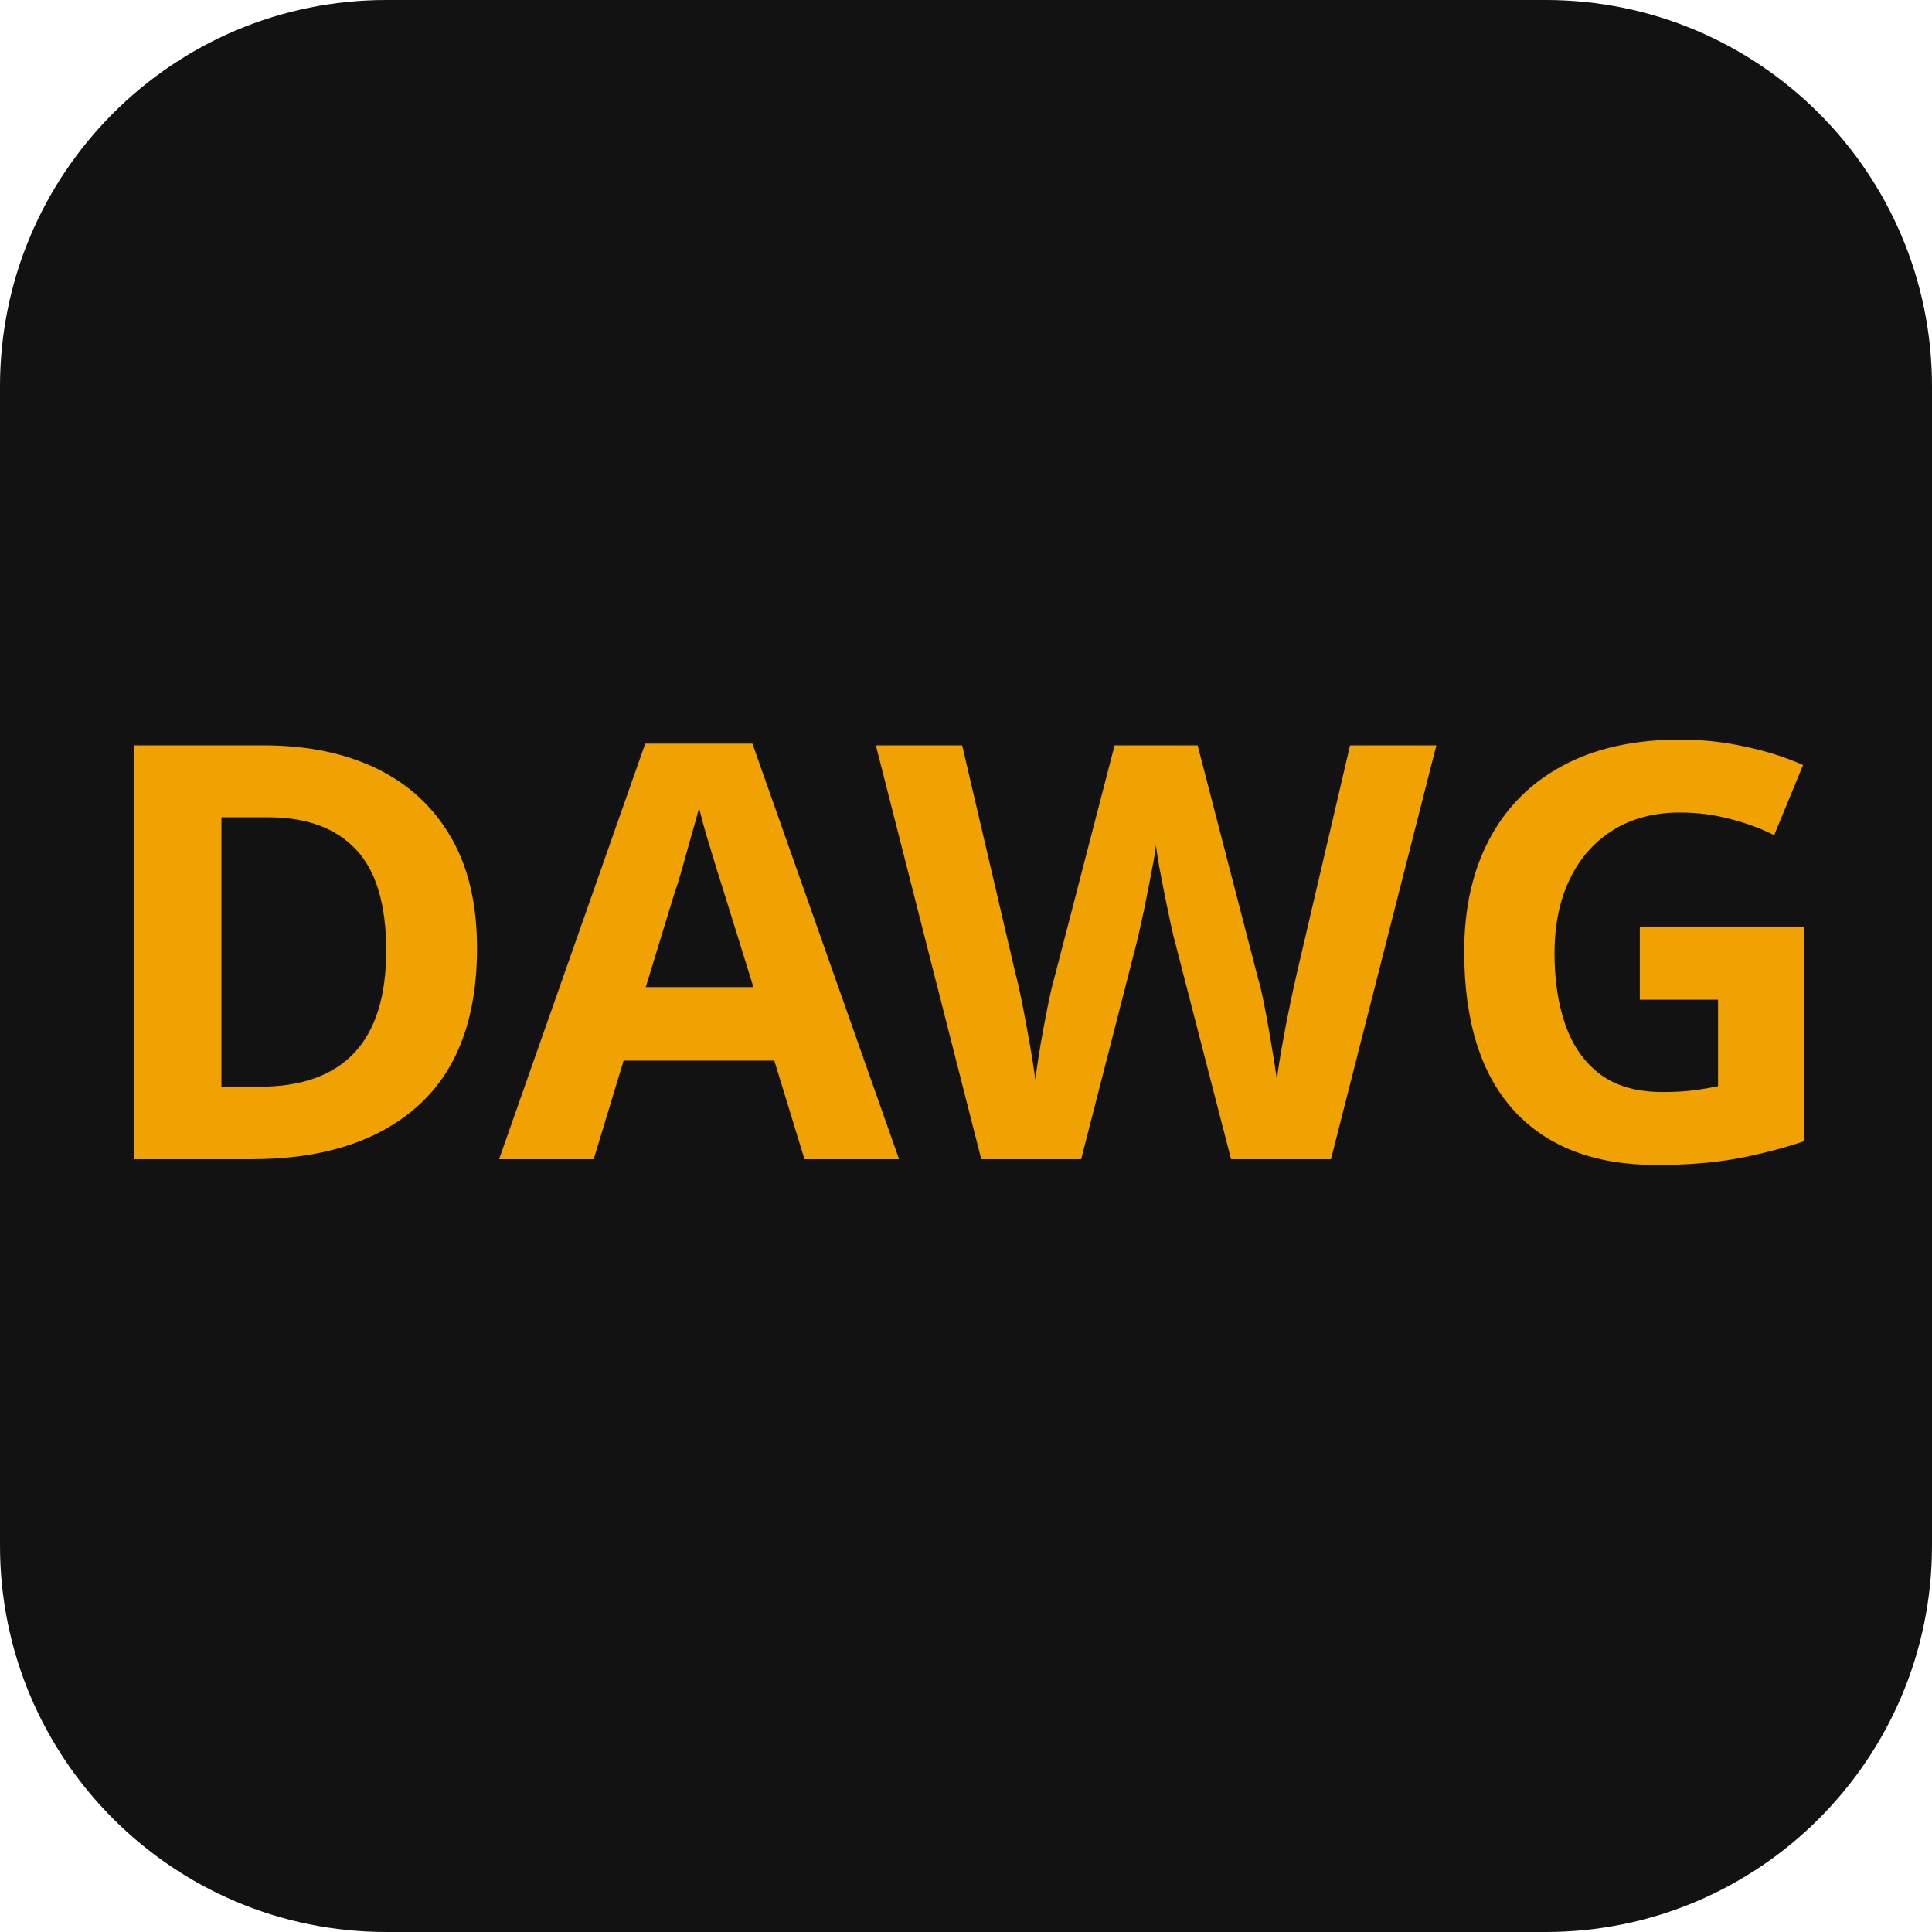
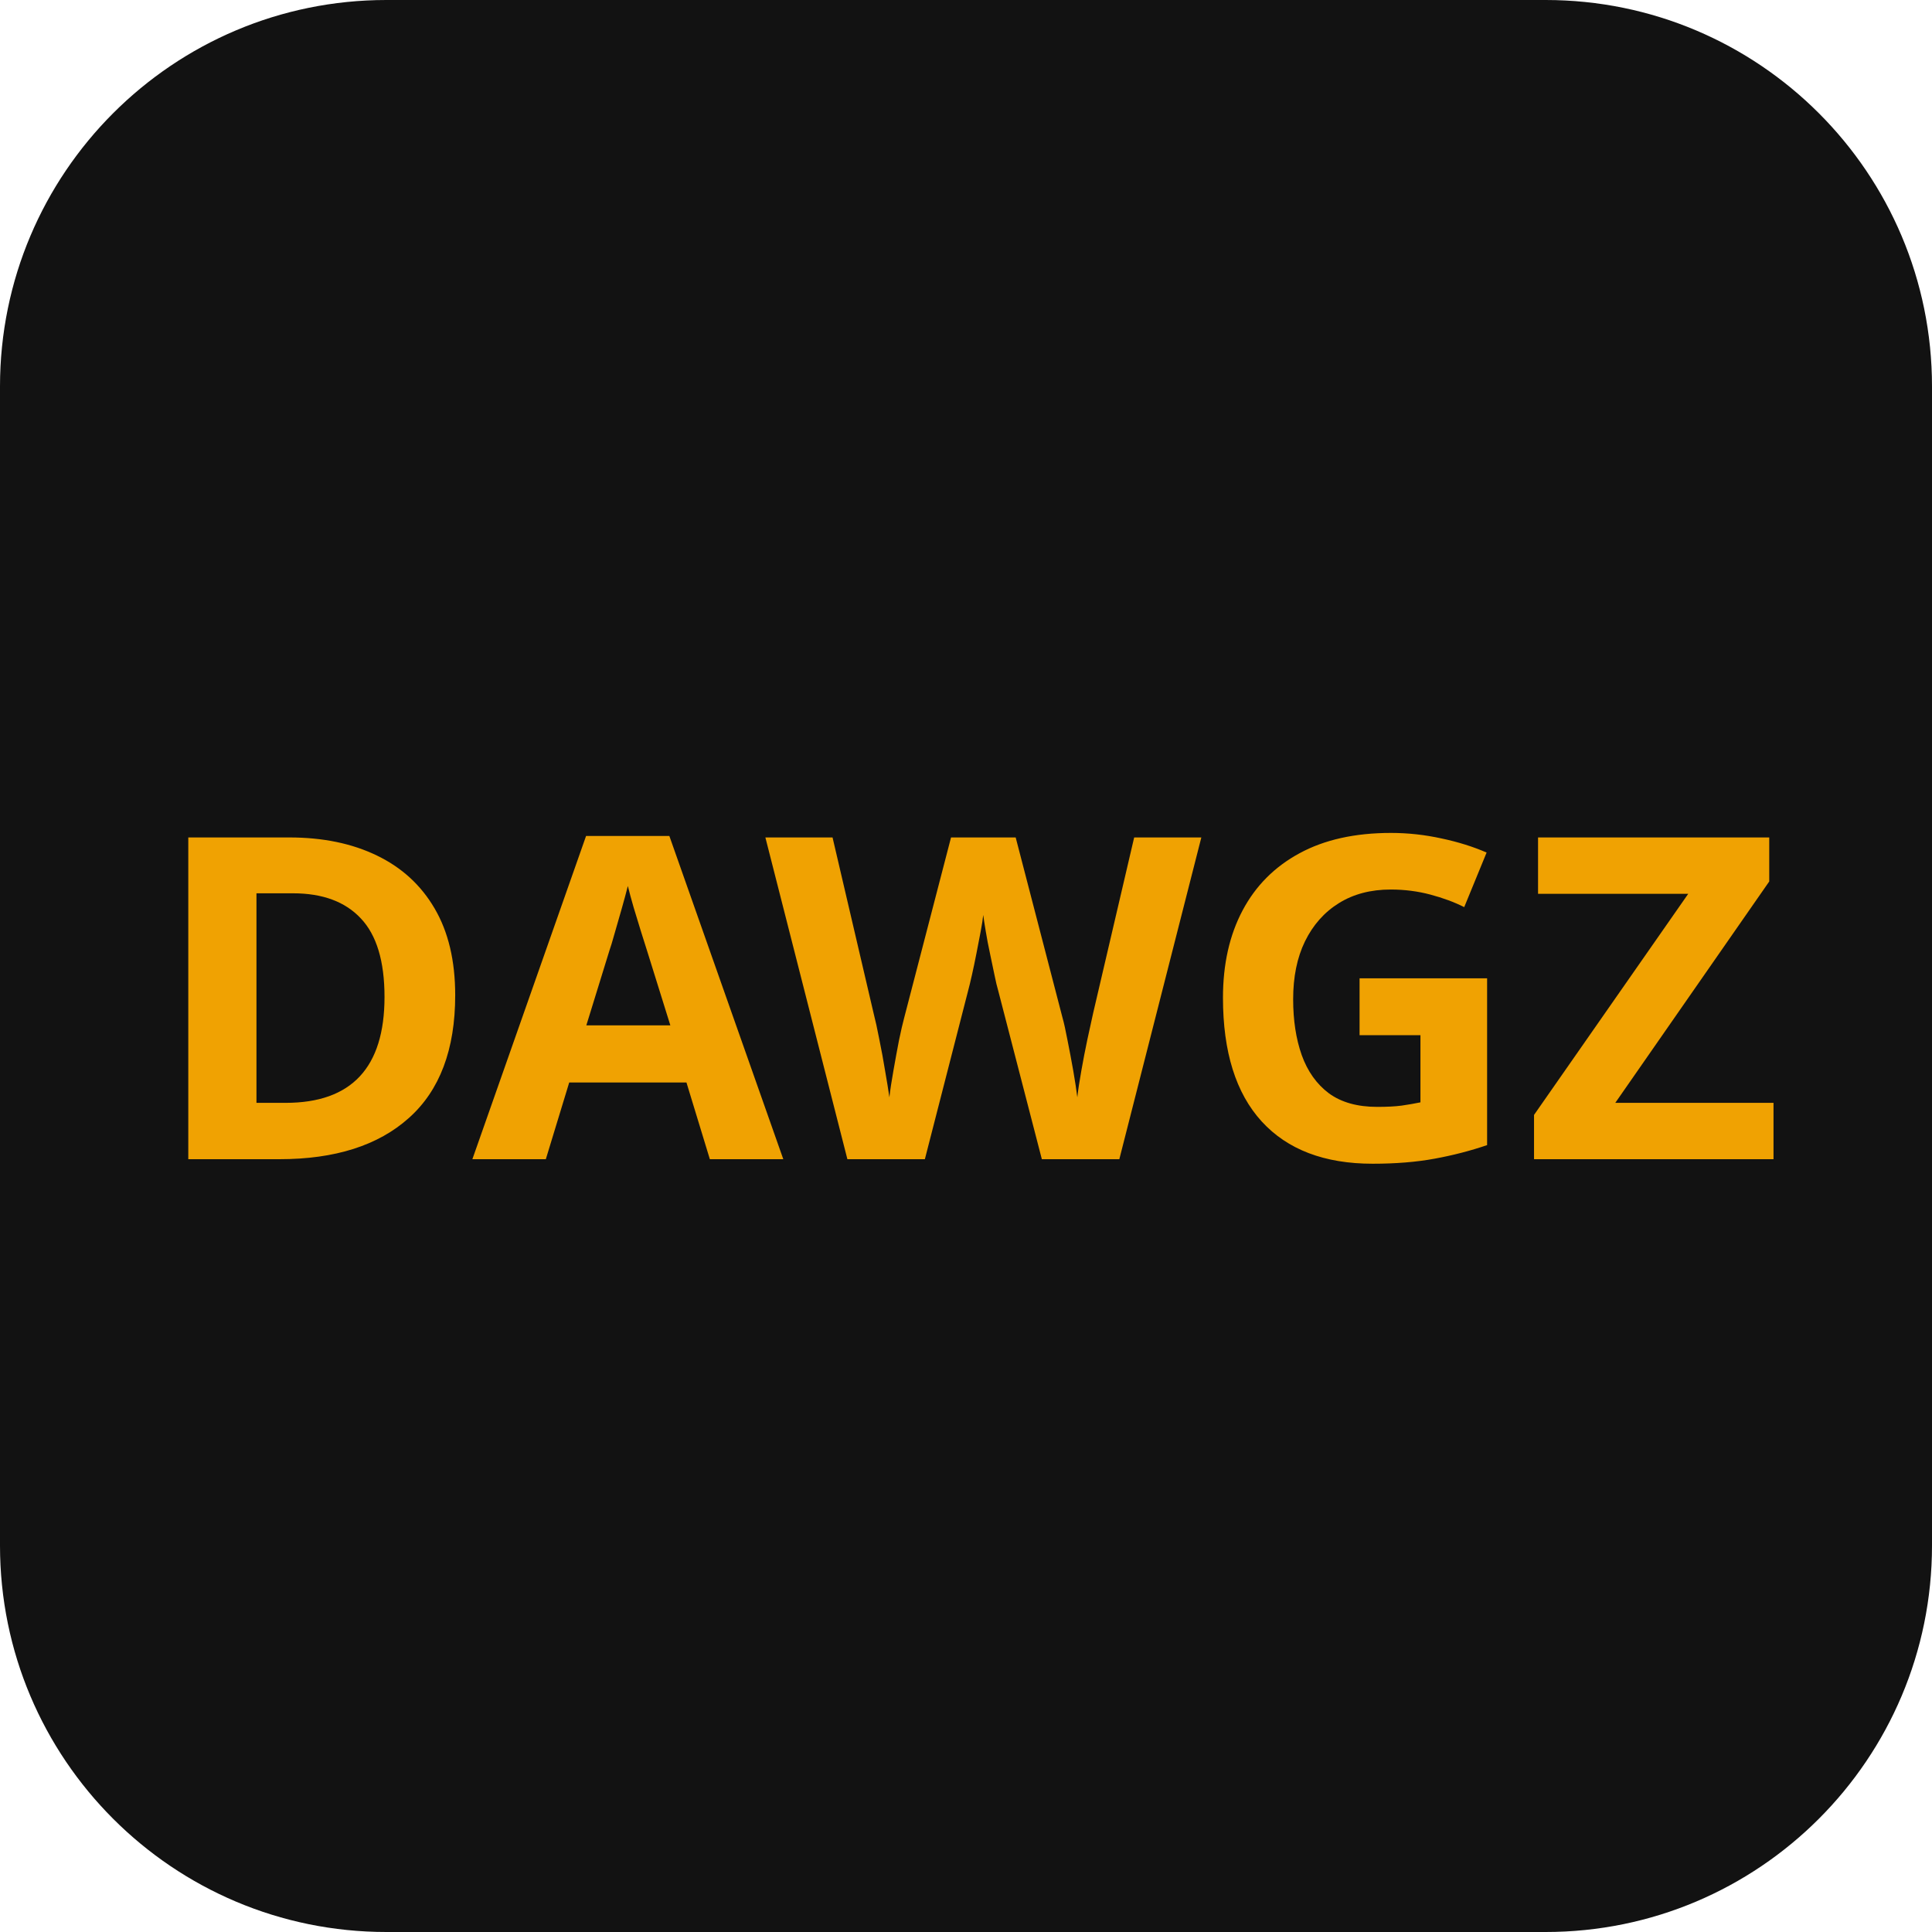
- <svg xmlns="http://www.w3.org/2000/svg" viewBox="0 0 120 120" role="img" aria-label="DAWG logo">
+ <svg xmlns="http://www.w3.org/2000/svg" viewBox="0 0 120 120" role="img" aria-label="DAWGZ logo">
  <rect width="120" height="120" rx="24" fill="#121212" />
-   <text x="60" y="72" text-anchor="middle" font-family="Arial Black, sans-serif" font-size="36" font-weight="700" fill="#F0A202">DAWG</text>
+   <text x="60" y="72" text-anchor="middle" font-family="Arial Black, sans-serif" font-size="28" font-weight="700" fill="#F0A202">DAWGZ</text>
</svg>
